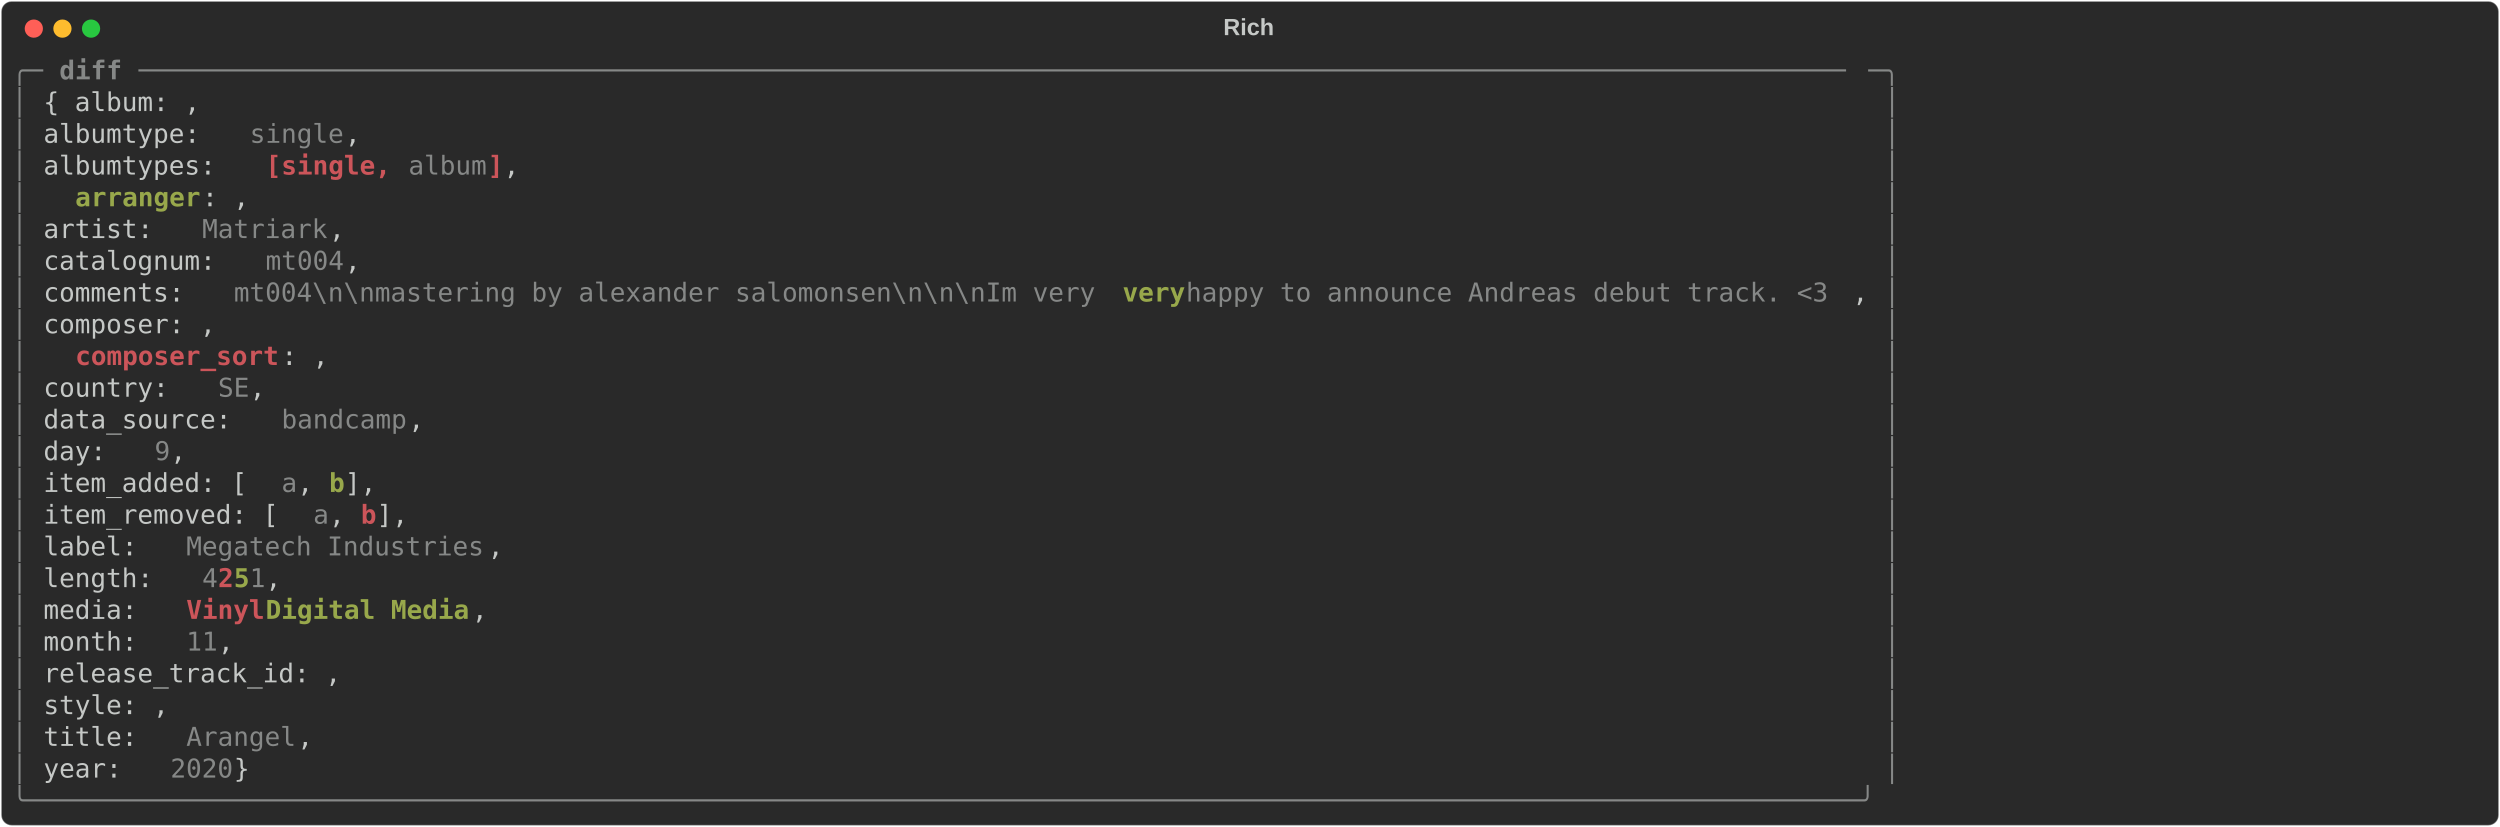
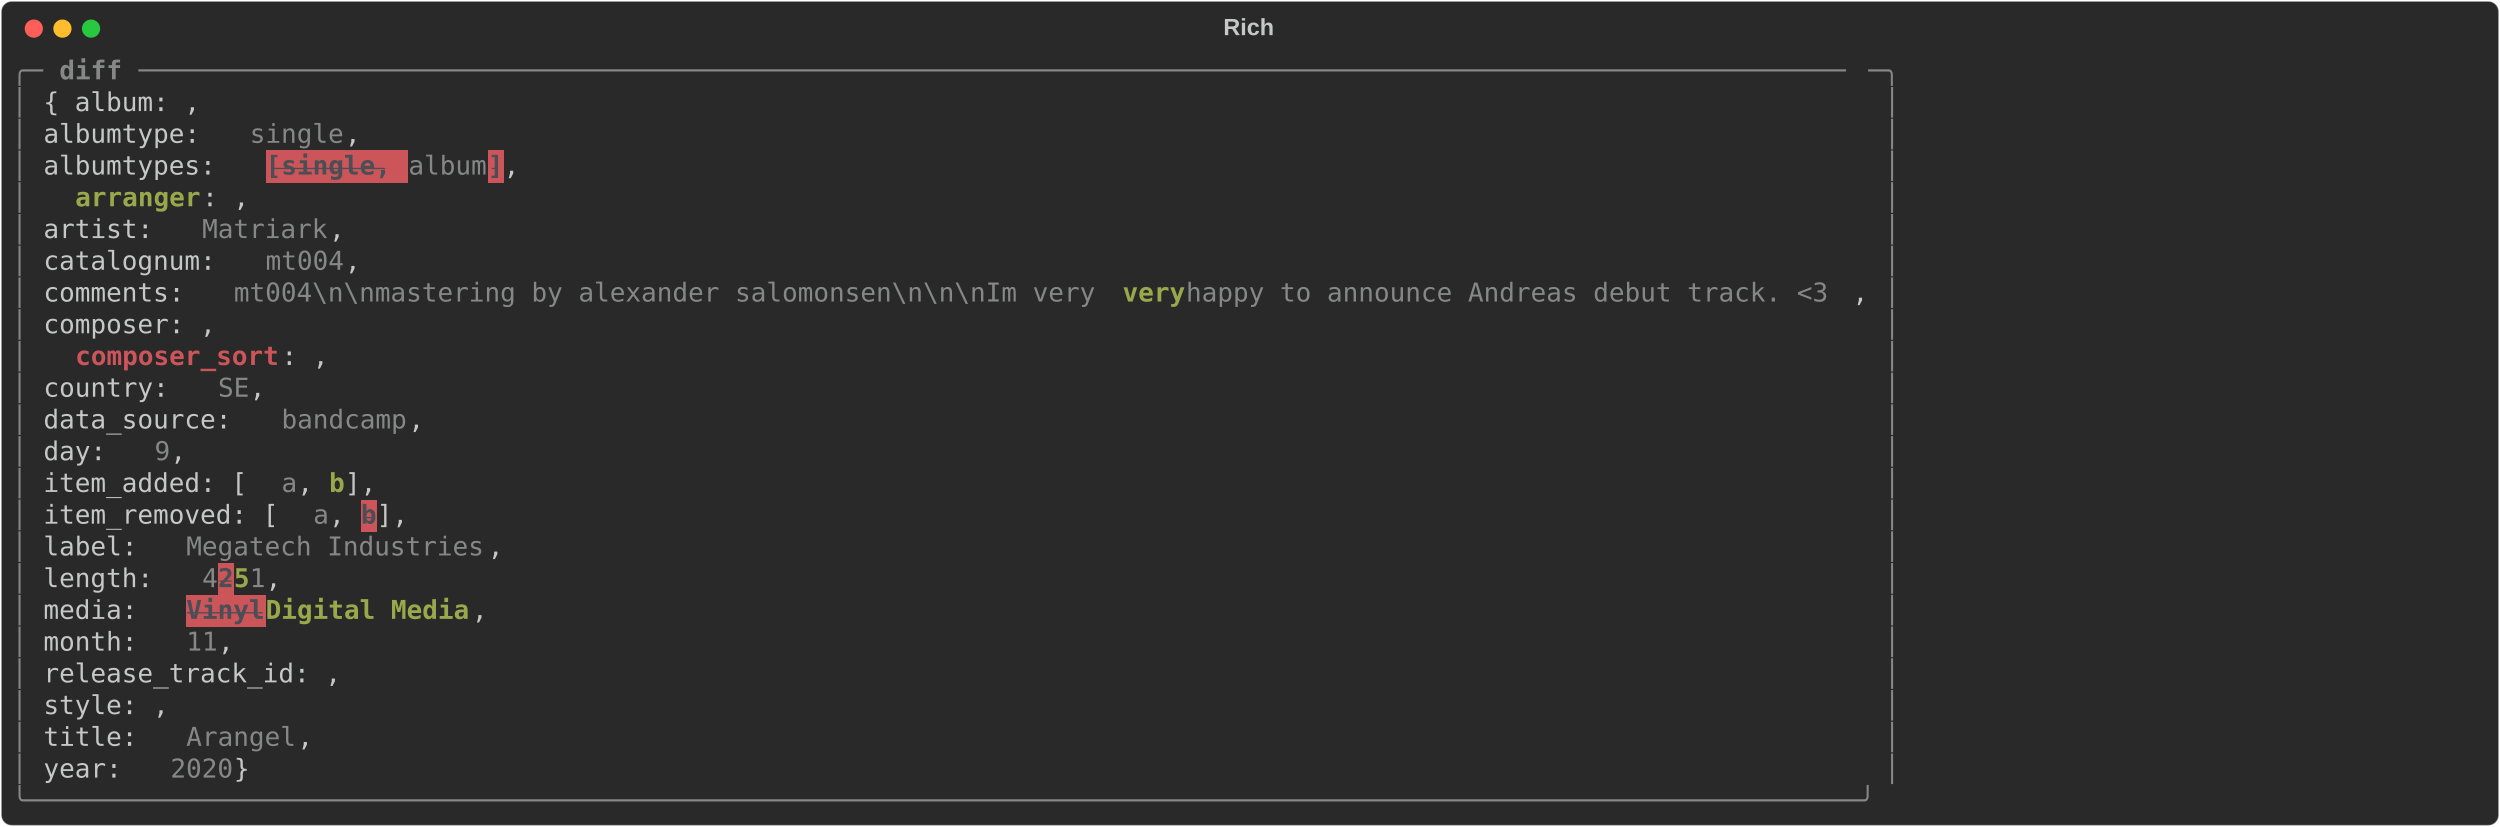
<svg xmlns="http://www.w3.org/2000/svg" class="rich-terminal" viewBox="0 0 1922 635.6">
  <style>

    @font-face {
        font-family: "Fira Code";
        src: local("FiraCode-Regular"),
                url("https://cdnjs.cloudflare.com/ajax/libs/firacode/6.2.0/woff2/FiraCode-Regular.woff2") format("woff2"),
                url("https://cdnjs.cloudflare.com/ajax/libs/firacode/6.2.0/woff/FiraCode-Regular.woff") format("woff");
        font-style: normal;
        font-weight: 400;
    }
    @font-face {
        font-family: "Fira Code";
        src: local("FiraCode-Bold"),
                url("https://cdnjs.cloudflare.com/ajax/libs/firacode/6.2.0/woff2/FiraCode-Bold.woff2") format("woff2"),
                url("https://cdnjs.cloudflare.com/ajax/libs/firacode/6.2.0/woff/FiraCode-Bold.woff") format("woff");
        font-style: bold;
        font-weight: 700;
    }

-     .terminal-3599727182-matrix {
+     .terminal-448457367-matrix {
        font-family: Fira Code, monospace;
        font-size: 20px;
        line-height: 24.4px;
        font-variant-east-asian: full-width;
    }

-     .terminal-3599727182-title {
+     .terminal-448457367-title {
        font-size: 18px;
        font-weight: bold;
        font-family: arial;
    }

-     .terminal-3599727182-r1 { fill: #868887 }
- .terminal-3599727182-r2 { fill: #868887;font-weight: bold }
- .terminal-3599727182-r3 { fill: #c5c8c6 }
- .terminal-3599727182-r4 { fill: #cc555a;font-weight: bold }
- .terminal-3599727182-r5 { fill: #98a84b;font-weight: bold }
- .terminal-3599727182-r6 { fill: #98a84b;font-weight: bold;text-decoration: underline; }
+     .terminal-448457367-r1 { fill: #868887 }
+ .terminal-448457367-r2 { fill: #868887;font-weight: bold }
+ .terminal-448457367-r3 { fill: #c5c8c6 }
+ .terminal-448457367-r4 { fill: #4b4e55;font-weight: bold;text-decoration: line-through; }
+ .terminal-448457367-r5 { fill: #98a84b;font-weight: bold }
+ .terminal-448457367-r6 { fill: #98a84b;font-weight: bold;text-decoration: underline; }
+ .terminal-448457367-r7 { fill: #cc555a;font-weight: bold }
    </style>
  <defs>
-     <clipPath id="terminal-3599727182-clip-terminal">
+     <clipPath id="terminal-448457367-clip-terminal">
      <rect x="0" y="0" width="1902.2" height="584.6" />
    </clipPath>
-     <clipPath id="terminal-3599727182-line-0">
+     <clipPath id="terminal-448457367-line-0">
      <rect x="0" y="1.5" width="1903.2" height="24.65" />
    </clipPath>
-     <clipPath id="terminal-3599727182-line-1">
+     <clipPath id="terminal-448457367-line-1">
      <rect x="0" y="25.9" width="1903.2" height="24.65" />
    </clipPath>
-     <clipPath id="terminal-3599727182-line-2">
+     <clipPath id="terminal-448457367-line-2">
      <rect x="0" y="50.3" width="1903.2" height="24.65" />
    </clipPath>
-     <clipPath id="terminal-3599727182-line-3">
+     <clipPath id="terminal-448457367-line-3">
      <rect x="0" y="74.7" width="1903.2" height="24.65" />
    </clipPath>
-     <clipPath id="terminal-3599727182-line-4">
+     <clipPath id="terminal-448457367-line-4">
      <rect x="0" y="99.1" width="1903.2" height="24.65" />
    </clipPath>
-     <clipPath id="terminal-3599727182-line-5">
+     <clipPath id="terminal-448457367-line-5">
      <rect x="0" y="123.5" width="1903.2" height="24.65" />
    </clipPath>
-     <clipPath id="terminal-3599727182-line-6">
+     <clipPath id="terminal-448457367-line-6">
      <rect x="0" y="147.9" width="1903.2" height="24.65" />
    </clipPath>
-     <clipPath id="terminal-3599727182-line-7">
+     <clipPath id="terminal-448457367-line-7">
      <rect x="0" y="172.3" width="1903.2" height="24.65" />
    </clipPath>
-     <clipPath id="terminal-3599727182-line-8">
+     <clipPath id="terminal-448457367-line-8">
      <rect x="0" y="196.7" width="1903.2" height="24.65" />
    </clipPath>
-     <clipPath id="terminal-3599727182-line-9">
+     <clipPath id="terminal-448457367-line-9">
      <rect x="0" y="221.1" width="1903.2" height="24.65" />
    </clipPath>
-     <clipPath id="terminal-3599727182-line-10">
+     <clipPath id="terminal-448457367-line-10">
      <rect x="0" y="245.5" width="1903.2" height="24.65" />
    </clipPath>
-     <clipPath id="terminal-3599727182-line-11">
+     <clipPath id="terminal-448457367-line-11">
      <rect x="0" y="269.9" width="1903.2" height="24.65" />
    </clipPath>
-     <clipPath id="terminal-3599727182-line-12">
+     <clipPath id="terminal-448457367-line-12">
      <rect x="0" y="294.3" width="1903.2" height="24.65" />
    </clipPath>
-     <clipPath id="terminal-3599727182-line-13">
+     <clipPath id="terminal-448457367-line-13">
      <rect x="0" y="318.7" width="1903.2" height="24.65" />
    </clipPath>
-     <clipPath id="terminal-3599727182-line-14">
+     <clipPath id="terminal-448457367-line-14">
      <rect x="0" y="343.1" width="1903.2" height="24.65" />
    </clipPath>
-     <clipPath id="terminal-3599727182-line-15">
+     <clipPath id="terminal-448457367-line-15">
      <rect x="0" y="367.5" width="1903.2" height="24.65" />
    </clipPath>
-     <clipPath id="terminal-3599727182-line-16">
+     <clipPath id="terminal-448457367-line-16">
      <rect x="0" y="391.9" width="1903.2" height="24.65" />
    </clipPath>
-     <clipPath id="terminal-3599727182-line-17">
+     <clipPath id="terminal-448457367-line-17">
      <rect x="0" y="416.3" width="1903.2" height="24.65" />
    </clipPath>
-     <clipPath id="terminal-3599727182-line-18">
+     <clipPath id="terminal-448457367-line-18">
      <rect x="0" y="440.7" width="1903.2" height="24.65" />
    </clipPath>
-     <clipPath id="terminal-3599727182-line-19">
+     <clipPath id="terminal-448457367-line-19">
      <rect x="0" y="465.1" width="1903.2" height="24.65" />
    </clipPath>
-     <clipPath id="terminal-3599727182-line-20">
+     <clipPath id="terminal-448457367-line-20">
      <rect x="0" y="489.5" width="1903.2" height="24.65" />
    </clipPath>
-     <clipPath id="terminal-3599727182-line-21">
+     <clipPath id="terminal-448457367-line-21">
      <rect x="0" y="513.9" width="1903.2" height="24.65" />
    </clipPath>
-     <clipPath id="terminal-3599727182-line-22">
+     <clipPath id="terminal-448457367-line-22">
      <rect x="0" y="538.3" width="1903.2" height="24.65" />
    </clipPath>
  </defs>
  <rect fill="#292929" stroke="rgba(255,255,255,0.35)" stroke-width="1" x="1" y="1" width="1920" height="633.6" rx="8" />
-   <text class="terminal-3599727182-title" fill="#c5c8c6" text-anchor="middle" x="960" y="27">Rich</text>
+   <text class="terminal-448457367-title" fill="#c5c8c6" text-anchor="middle" x="960" y="27">Rich</text>
  <g transform="translate(26,22)">
    <circle cx="0" cy="0" r="7" fill="#ff5f57" />
    <circle cx="22" cy="0" r="7" fill="#febc2e" />
    <circle cx="44" cy="0" r="7" fill="#28c840" />
  </g>
-   <g transform="translate(9, 41)" clip-path="url(#terminal-3599727182-clip-terminal)">
-     <g class="terminal-3599727182-matrix">
-       <text class="terminal-3599727182-r1" x="0" y="20" textLength="24.4" clip-path="url(#terminal-3599727182-line-0)">╭─</text>
-       <text class="terminal-3599727182-r2" x="36.6" y="20" textLength="48.8" clip-path="url(#terminal-3599727182-line-0)">diff</text>
-       <text class="terminal-3599727182-r1" x="97.6" y="20" textLength="1329.8" clip-path="url(#terminal-3599727182-line-0)">─────────────────────────────────────────────────────────────────────────────────────────────────────────────</text>
-       <text class="terminal-3599727182-r1" x="1427.4" y="20" textLength="24.4" clip-path="url(#terminal-3599727182-line-0)">─╮</text>
-       <text class="terminal-3599727182-r3" x="1903.2" y="20" textLength="12.2" clip-path="url(#terminal-3599727182-line-0)">
- </text>
-       <text class="terminal-3599727182-r1" x="0" y="44.4" textLength="12.2" clip-path="url(#terminal-3599727182-line-1)">│</text>
-       <text class="terminal-3599727182-r3" x="24.4" y="44.4" textLength="122" clip-path="url(#terminal-3599727182-line-1)">{ album: ,</text>
-       <text class="terminal-3599727182-r1" x="1439.6" y="44.4" textLength="12.2" clip-path="url(#terminal-3599727182-line-1)">│</text>
-       <text class="terminal-3599727182-r3" x="1903.2" y="44.4" textLength="12.2" clip-path="url(#terminal-3599727182-line-1)">
- </text>
-       <text class="terminal-3599727182-r1" x="0" y="68.8" textLength="12.2" clip-path="url(#terminal-3599727182-line-2)">│</text>
-       <text class="terminal-3599727182-r3" x="24.4" y="68.8" textLength="158.6" clip-path="url(#terminal-3599727182-line-2)">  albumtype: </text>
-       <text class="terminal-3599727182-r1" x="183" y="68.8" textLength="73.2" clip-path="url(#terminal-3599727182-line-2)">single</text>
-       <text class="terminal-3599727182-r3" x="256.2" y="68.8" textLength="12.2" clip-path="url(#terminal-3599727182-line-2)">,</text>
-       <text class="terminal-3599727182-r1" x="1439.6" y="68.8" textLength="12.2" clip-path="url(#terminal-3599727182-line-2)">│</text>
-       <text class="terminal-3599727182-r3" x="1903.2" y="68.8" textLength="12.2" clip-path="url(#terminal-3599727182-line-2)">
- </text>
-       <text class="terminal-3599727182-r1" x="0" y="93.2" textLength="12.2" clip-path="url(#terminal-3599727182-line-3)">│</text>
-       <text class="terminal-3599727182-r3" x="24.4" y="93.2" textLength="170.8" clip-path="url(#terminal-3599727182-line-3)">  albumtypes: </text>
-       <text class="terminal-3599727182-r4" x="195.2" y="93.2" textLength="109.8" clip-path="url(#terminal-3599727182-line-3)">[single, </text>
-       <text class="terminal-3599727182-r1" x="305" y="93.2" textLength="61" clip-path="url(#terminal-3599727182-line-3)">album</text>
-       <text class="terminal-3599727182-r4" x="366" y="93.2" textLength="12.2" clip-path="url(#terminal-3599727182-line-3)">]</text>
-       <text class="terminal-3599727182-r3" x="378.2" y="93.2" textLength="12.2" clip-path="url(#terminal-3599727182-line-3)">,</text>
-       <text class="terminal-3599727182-r1" x="1439.6" y="93.2" textLength="12.2" clip-path="url(#terminal-3599727182-line-3)">│</text>
-       <text class="terminal-3599727182-r3" x="1903.2" y="93.2" textLength="12.2" clip-path="url(#terminal-3599727182-line-3)">
- </text>
-       <text class="terminal-3599727182-r1" x="0" y="117.6" textLength="12.2" clip-path="url(#terminal-3599727182-line-4)">│</text>
-       <text class="terminal-3599727182-r5" x="48.8" y="117.6" textLength="97.6" clip-path="url(#terminal-3599727182-line-4)">arranger</text>
-       <text class="terminal-3599727182-r3" x="146.4" y="117.6" textLength="36.6" clip-path="url(#terminal-3599727182-line-4)">: ,</text>
-       <text class="terminal-3599727182-r1" x="1439.6" y="117.6" textLength="12.2" clip-path="url(#terminal-3599727182-line-4)">│</text>
-       <text class="terminal-3599727182-r3" x="1903.2" y="117.6" textLength="12.2" clip-path="url(#terminal-3599727182-line-4)">
- </text>
-       <text class="terminal-3599727182-r1" x="0" y="142" textLength="12.2" clip-path="url(#terminal-3599727182-line-5)">│</text>
-       <text class="terminal-3599727182-r3" x="24.4" y="142" textLength="122" clip-path="url(#terminal-3599727182-line-5)">  artist: </text>
-       <text class="terminal-3599727182-r1" x="146.4" y="142" textLength="97.6" clip-path="url(#terminal-3599727182-line-5)">Matriark</text>
-       <text class="terminal-3599727182-r3" x="244" y="142" textLength="12.2" clip-path="url(#terminal-3599727182-line-5)">,</text>
-       <text class="terminal-3599727182-r1" x="1439.6" y="142" textLength="12.2" clip-path="url(#terminal-3599727182-line-5)">│</text>
-       <text class="terminal-3599727182-r3" x="1903.2" y="142" textLength="12.2" clip-path="url(#terminal-3599727182-line-5)">
- </text>
-       <text class="terminal-3599727182-r1" x="0" y="166.4" textLength="12.2" clip-path="url(#terminal-3599727182-line-6)">│</text>
-       <text class="terminal-3599727182-r3" x="24.4" y="166.4" textLength="170.8" clip-path="url(#terminal-3599727182-line-6)">  catalognum: </text>
-       <text class="terminal-3599727182-r1" x="195.2" y="166.4" textLength="61" clip-path="url(#terminal-3599727182-line-6)">mt004</text>
-       <text class="terminal-3599727182-r3" x="256.2" y="166.4" textLength="12.2" clip-path="url(#terminal-3599727182-line-6)">,</text>
-       <text class="terminal-3599727182-r1" x="1439.6" y="166.4" textLength="12.2" clip-path="url(#terminal-3599727182-line-6)">│</text>
-       <text class="terminal-3599727182-r3" x="1903.2" y="166.4" textLength="12.2" clip-path="url(#terminal-3599727182-line-6)">
- </text>
-       <text class="terminal-3599727182-r1" x="0" y="190.8" textLength="12.2" clip-path="url(#terminal-3599727182-line-7)">│</text>
-       <text class="terminal-3599727182-r3" x="24.4" y="190.8" textLength="146.4" clip-path="url(#terminal-3599727182-line-7)">  comments: </text>
-       <text class="terminal-3599727182-r1" x="170.8" y="190.8" textLength="671" clip-path="url(#terminal-3599727182-line-7)">mt004\n\nmastering by alexander salomonsen\n\n\nIm very</text>
-       <text class="terminal-3599727182-r5" x="854" y="190.8" textLength="48.8" clip-path="url(#terminal-3599727182-line-7)">very</text>
-       <text class="terminal-3599727182-r1" x="902.8" y="190.8" textLength="512.4" clip-path="url(#terminal-3599727182-line-7)"> happy to announce Andreas debut track. &lt;3</text>
-       <text class="terminal-3599727182-r3" x="1415.2" y="190.8" textLength="12.2" clip-path="url(#terminal-3599727182-line-7)">,</text>
-       <text class="terminal-3599727182-r1" x="1439.6" y="190.8" textLength="12.2" clip-path="url(#terminal-3599727182-line-7)">│</text>
-       <text class="terminal-3599727182-r3" x="1903.2" y="190.8" textLength="12.2" clip-path="url(#terminal-3599727182-line-7)">
- </text>
-       <text class="terminal-3599727182-r1" x="0" y="215.2" textLength="12.2" clip-path="url(#terminal-3599727182-line-8)">│</text>
-       <text class="terminal-3599727182-r3" x="24.4" y="215.2" textLength="158.6" clip-path="url(#terminal-3599727182-line-8)">  composer: ,</text>
-       <text class="terminal-3599727182-r1" x="1439.6" y="215.2" textLength="12.2" clip-path="url(#terminal-3599727182-line-8)">│</text>
-       <text class="terminal-3599727182-r3" x="1903.2" y="215.2" textLength="12.2" clip-path="url(#terminal-3599727182-line-8)">
- </text>
-       <text class="terminal-3599727182-r1" x="0" y="239.6" textLength="12.2" clip-path="url(#terminal-3599727182-line-9)">│</text>
-       <text class="terminal-3599727182-r4" x="48.8" y="239.6" textLength="158.6" clip-path="url(#terminal-3599727182-line-9)">composer_sort</text>
-       <text class="terminal-3599727182-r3" x="207.4" y="239.6" textLength="36.6" clip-path="url(#terminal-3599727182-line-9)">: ,</text>
-       <text class="terminal-3599727182-r1" x="1439.6" y="239.6" textLength="12.2" clip-path="url(#terminal-3599727182-line-9)">│</text>
-       <text class="terminal-3599727182-r3" x="1903.2" y="239.6" textLength="12.2" clip-path="url(#terminal-3599727182-line-9)">
- </text>
-       <text class="terminal-3599727182-r1" x="0" y="264" textLength="12.2" clip-path="url(#terminal-3599727182-line-10)">│</text>
-       <text class="terminal-3599727182-r3" x="24.4" y="264" textLength="134.2" clip-path="url(#terminal-3599727182-line-10)">  country: </text>
-       <text class="terminal-3599727182-r1" x="158.6" y="264" textLength="24.4" clip-path="url(#terminal-3599727182-line-10)">SE</text>
-       <text class="terminal-3599727182-r3" x="183" y="264" textLength="12.2" clip-path="url(#terminal-3599727182-line-10)">,</text>
-       <text class="terminal-3599727182-r1" x="1439.6" y="264" textLength="12.2" clip-path="url(#terminal-3599727182-line-10)">│</text>
-       <text class="terminal-3599727182-r3" x="1903.2" y="264" textLength="12.2" clip-path="url(#terminal-3599727182-line-10)">
- </text>
-       <text class="terminal-3599727182-r1" x="0" y="288.4" textLength="12.2" clip-path="url(#terminal-3599727182-line-11)">│</text>
-       <text class="terminal-3599727182-r3" x="24.4" y="288.4" textLength="183" clip-path="url(#terminal-3599727182-line-11)">  data_source: </text>
-       <text class="terminal-3599727182-r1" x="207.4" y="288.4" textLength="97.6" clip-path="url(#terminal-3599727182-line-11)">bandcamp</text>
-       <text class="terminal-3599727182-r3" x="305" y="288.4" textLength="12.2" clip-path="url(#terminal-3599727182-line-11)">,</text>
-       <text class="terminal-3599727182-r1" x="1439.6" y="288.4" textLength="12.2" clip-path="url(#terminal-3599727182-line-11)">│</text>
-       <text class="terminal-3599727182-r3" x="1903.2" y="288.4" textLength="12.2" clip-path="url(#terminal-3599727182-line-11)">
- </text>
-       <text class="terminal-3599727182-r1" x="0" y="312.8" textLength="12.2" clip-path="url(#terminal-3599727182-line-12)">│</text>
-       <text class="terminal-3599727182-r3" x="24.4" y="312.8" textLength="85.4" clip-path="url(#terminal-3599727182-line-12)">  day: </text>
-       <text class="terminal-3599727182-r1" x="109.8" y="312.8" textLength="12.2" clip-path="url(#terminal-3599727182-line-12)">9</text>
-       <text class="terminal-3599727182-r3" x="122" y="312.8" textLength="12.2" clip-path="url(#terminal-3599727182-line-12)">,</text>
-       <text class="terminal-3599727182-r1" x="1439.6" y="312.8" textLength="12.2" clip-path="url(#terminal-3599727182-line-12)">│</text>
-       <text class="terminal-3599727182-r3" x="1903.2" y="312.8" textLength="12.2" clip-path="url(#terminal-3599727182-line-12)">
- </text>
-       <text class="terminal-3599727182-r1" x="0" y="337.2" textLength="12.2" clip-path="url(#terminal-3599727182-line-13)">│</text>
-       <text class="terminal-3599727182-r3" x="24.4" y="337.2" textLength="183" clip-path="url(#terminal-3599727182-line-13)">  item_added: [</text>
-       <text class="terminal-3599727182-r1" x="207.4" y="337.2" textLength="12.2" clip-path="url(#terminal-3599727182-line-13)">a</text>
-       <text class="terminal-3599727182-r3" x="219.6" y="337.2" textLength="24.4" clip-path="url(#terminal-3599727182-line-13)">, </text>
-       <text class="terminal-3599727182-r5" x="244" y="337.2" textLength="12.2" clip-path="url(#terminal-3599727182-line-13)">b</text>
-       <text class="terminal-3599727182-r3" x="256.2" y="337.2" textLength="24.4" clip-path="url(#terminal-3599727182-line-13)">],</text>
-       <text class="terminal-3599727182-r1" x="1439.6" y="337.2" textLength="12.2" clip-path="url(#terminal-3599727182-line-13)">│</text>
-       <text class="terminal-3599727182-r3" x="1903.2" y="337.2" textLength="12.2" clip-path="url(#terminal-3599727182-line-13)">
- </text>
-       <text class="terminal-3599727182-r1" x="0" y="361.6" textLength="12.2" clip-path="url(#terminal-3599727182-line-14)">│</text>
-       <text class="terminal-3599727182-r3" x="24.4" y="361.6" textLength="207.4" clip-path="url(#terminal-3599727182-line-14)">  item_removed: [</text>
-       <text class="terminal-3599727182-r1" x="231.8" y="361.6" textLength="12.2" clip-path="url(#terminal-3599727182-line-14)">a</text>
-       <text class="terminal-3599727182-r3" x="244" y="361.6" textLength="24.4" clip-path="url(#terminal-3599727182-line-14)">, </text>
-       <text class="terminal-3599727182-r4" x="268.4" y="361.6" textLength="12.2" clip-path="url(#terminal-3599727182-line-14)">b</text>
-       <text class="terminal-3599727182-r3" x="280.6" y="361.6" textLength="24.4" clip-path="url(#terminal-3599727182-line-14)">],</text>
-       <text class="terminal-3599727182-r1" x="1439.6" y="361.6" textLength="12.2" clip-path="url(#terminal-3599727182-line-14)">│</text>
-       <text class="terminal-3599727182-r3" x="1903.2" y="361.6" textLength="12.2" clip-path="url(#terminal-3599727182-line-14)">
- </text>
-       <text class="terminal-3599727182-r1" x="0" y="386" textLength="12.2" clip-path="url(#terminal-3599727182-line-15)">│</text>
-       <text class="terminal-3599727182-r3" x="24.4" y="386" textLength="109.8" clip-path="url(#terminal-3599727182-line-15)">  label: </text>
-       <text class="terminal-3599727182-r1" x="134.2" y="386" textLength="231.8" clip-path="url(#terminal-3599727182-line-15)">Megatech Industries</text>
-       <text class="terminal-3599727182-r3" x="366" y="386" textLength="12.2" clip-path="url(#terminal-3599727182-line-15)">,</text>
-       <text class="terminal-3599727182-r1" x="1439.6" y="386" textLength="12.2" clip-path="url(#terminal-3599727182-line-15)">│</text>
-       <text class="terminal-3599727182-r3" x="1903.2" y="386" textLength="12.2" clip-path="url(#terminal-3599727182-line-15)">
- </text>
-       <text class="terminal-3599727182-r1" x="0" y="410.4" textLength="12.2" clip-path="url(#terminal-3599727182-line-16)">│</text>
-       <text class="terminal-3599727182-r3" x="24.4" y="410.4" textLength="122" clip-path="url(#terminal-3599727182-line-16)">  length: </text>
-       <text class="terminal-3599727182-r1" x="146.4" y="410.4" textLength="12.2" clip-path="url(#terminal-3599727182-line-16)">4</text>
-       <text class="terminal-3599727182-r4" x="158.6" y="410.4" textLength="12.2" clip-path="url(#terminal-3599727182-line-16)">2</text>
-       <text class="terminal-3599727182-r5" x="170.8" y="410.4" textLength="12.2" clip-path="url(#terminal-3599727182-line-16)">5</text>
-       <text class="terminal-3599727182-r1" x="183" y="410.4" textLength="12.2" clip-path="url(#terminal-3599727182-line-16)">1</text>
-       <text class="terminal-3599727182-r3" x="195.2" y="410.4" textLength="12.2" clip-path="url(#terminal-3599727182-line-16)">,</text>
-       <text class="terminal-3599727182-r1" x="1439.6" y="410.4" textLength="12.2" clip-path="url(#terminal-3599727182-line-16)">│</text>
-       <text class="terminal-3599727182-r3" x="1903.2" y="410.4" textLength="12.2" clip-path="url(#terminal-3599727182-line-16)">
- </text>
-       <text class="terminal-3599727182-r1" x="0" y="434.8" textLength="12.2" clip-path="url(#terminal-3599727182-line-17)">│</text>
-       <text class="terminal-3599727182-r3" x="24.4" y="434.8" textLength="109.8" clip-path="url(#terminal-3599727182-line-17)">  media: </text>
-       <text class="terminal-3599727182-r4" x="134.2" y="434.8" textLength="61" clip-path="url(#terminal-3599727182-line-17)">Vinyl</text>
-       <text class="terminal-3599727182-r5" x="195.2" y="434.8" textLength="158.6" clip-path="url(#terminal-3599727182-line-17)">Digital Media</text>
-       <text class="terminal-3599727182-r3" x="353.8" y="434.8" textLength="12.2" clip-path="url(#terminal-3599727182-line-17)">,</text>
-       <text class="terminal-3599727182-r1" x="1439.6" y="434.8" textLength="12.2" clip-path="url(#terminal-3599727182-line-17)">│</text>
-       <text class="terminal-3599727182-r3" x="1903.2" y="434.8" textLength="12.2" clip-path="url(#terminal-3599727182-line-17)">
- </text>
-       <text class="terminal-3599727182-r1" x="0" y="459.2" textLength="12.2" clip-path="url(#terminal-3599727182-line-18)">│</text>
-       <text class="terminal-3599727182-r3" x="24.4" y="459.2" textLength="109.8" clip-path="url(#terminal-3599727182-line-18)">  month: </text>
-       <text class="terminal-3599727182-r1" x="134.2" y="459.2" textLength="24.4" clip-path="url(#terminal-3599727182-line-18)">11</text>
-       <text class="terminal-3599727182-r3" x="158.6" y="459.2" textLength="12.2" clip-path="url(#terminal-3599727182-line-18)">,</text>
-       <text class="terminal-3599727182-r1" x="1439.6" y="459.2" textLength="12.2" clip-path="url(#terminal-3599727182-line-18)">│</text>
-       <text class="terminal-3599727182-r3" x="1903.2" y="459.2" textLength="12.2" clip-path="url(#terminal-3599727182-line-18)">
- </text>
-       <text class="terminal-3599727182-r1" x="0" y="483.6" textLength="12.2" clip-path="url(#terminal-3599727182-line-19)">│</text>
-       <text class="terminal-3599727182-r3" x="24.4" y="483.6" textLength="256.2" clip-path="url(#terminal-3599727182-line-19)">  release_track_id: ,</text>
-       <text class="terminal-3599727182-r1" x="1439.6" y="483.6" textLength="12.2" clip-path="url(#terminal-3599727182-line-19)">│</text>
-       <text class="terminal-3599727182-r3" x="1903.2" y="483.6" textLength="12.2" clip-path="url(#terminal-3599727182-line-19)">
- </text>
-       <text class="terminal-3599727182-r1" x="0" y="508" textLength="12.2" clip-path="url(#terminal-3599727182-line-20)">│</text>
-       <text class="terminal-3599727182-r3" x="24.4" y="508" textLength="122" clip-path="url(#terminal-3599727182-line-20)">  style: ,</text>
-       <text class="terminal-3599727182-r1" x="1439.6" y="508" textLength="12.2" clip-path="url(#terminal-3599727182-line-20)">│</text>
-       <text class="terminal-3599727182-r3" x="1903.2" y="508" textLength="12.2" clip-path="url(#terminal-3599727182-line-20)">
- </text>
-       <text class="terminal-3599727182-r1" x="0" y="532.4" textLength="12.2" clip-path="url(#terminal-3599727182-line-21)">│</text>
-       <text class="terminal-3599727182-r3" x="24.4" y="532.4" textLength="109.8" clip-path="url(#terminal-3599727182-line-21)">  title: </text>
-       <text class="terminal-3599727182-r1" x="134.2" y="532.4" textLength="85.4" clip-path="url(#terminal-3599727182-line-21)">Arangel</text>
-       <text class="terminal-3599727182-r3" x="219.6" y="532.4" textLength="12.2" clip-path="url(#terminal-3599727182-line-21)">,</text>
-       <text class="terminal-3599727182-r1" x="1439.6" y="532.4" textLength="12.2" clip-path="url(#terminal-3599727182-line-21)">│</text>
-       <text class="terminal-3599727182-r3" x="1903.2" y="532.4" textLength="12.2" clip-path="url(#terminal-3599727182-line-21)">
- </text>
-       <text class="terminal-3599727182-r1" x="0" y="556.8" textLength="12.2" clip-path="url(#terminal-3599727182-line-22)">│</text>
-       <text class="terminal-3599727182-r3" x="24.4" y="556.8" textLength="97.6" clip-path="url(#terminal-3599727182-line-22)">  year: </text>
-       <text class="terminal-3599727182-r1" x="122" y="556.8" textLength="48.8" clip-path="url(#terminal-3599727182-line-22)">2020</text>
-       <text class="terminal-3599727182-r3" x="170.8" y="556.8" textLength="12.2" clip-path="url(#terminal-3599727182-line-22)">}</text>
-       <text class="terminal-3599727182-r1" x="1439.6" y="556.8" textLength="12.2" clip-path="url(#terminal-3599727182-line-22)">│</text>
-       <text class="terminal-3599727182-r3" x="1903.2" y="556.8" textLength="12.2" clip-path="url(#terminal-3599727182-line-22)">
- </text>
-       <text class="terminal-3599727182-r1" x="0" y="581.2" textLength="1451.8" clip-path="url(#terminal-3599727182-line-23)">╰─────────────────────────────────────────────────────────────────────────────────────────────────────────────────────╯</text>
-       <text class="terminal-3599727182-r3" x="1903.2" y="581.2" textLength="12.2" clip-path="url(#terminal-3599727182-line-23)">
+   <g transform="translate(9, 41)" clip-path="url(#terminal-448457367-clip-terminal)">
+     <rect fill="#cc555a" x="195.2" y="74.7" width="109.8" height="24.65" shape-rendering="crispEdges" />
+     <rect fill="#cc555a" x="366" y="74.7" width="12.2" height="24.65" shape-rendering="crispEdges" />
+     <rect fill="#cc555a" x="268.4" y="343.1" width="12.2" height="24.65" shape-rendering="crispEdges" />
+     <rect fill="#cc555a" x="158.6" y="391.9" width="12.2" height="24.65" shape-rendering="crispEdges" />
+     <rect fill="#cc555a" x="134.2" y="416.3" width="61" height="24.65" shape-rendering="crispEdges" />
+     <g class="terminal-448457367-matrix">
+       <text class="terminal-448457367-r1" x="0" y="20" textLength="24.4" clip-path="url(#terminal-448457367-line-0)">╭─</text>
+       <text class="terminal-448457367-r2" x="36.6" y="20" textLength="48.8" clip-path="url(#terminal-448457367-line-0)">diff</text>
+       <text class="terminal-448457367-r1" x="97.6" y="20" textLength="1329.8" clip-path="url(#terminal-448457367-line-0)">─────────────────────────────────────────────────────────────────────────────────────────────────────────────</text>
+       <text class="terminal-448457367-r1" x="1427.4" y="20" textLength="24.4" clip-path="url(#terminal-448457367-line-0)">─╮</text>
+       <text class="terminal-448457367-r3" x="1903.2" y="20" textLength="12.2" clip-path="url(#terminal-448457367-line-0)">
+ </text>
+       <text class="terminal-448457367-r1" x="0" y="44.4" textLength="12.2" clip-path="url(#terminal-448457367-line-1)">│</text>
+       <text class="terminal-448457367-r3" x="24.4" y="44.4" textLength="122" clip-path="url(#terminal-448457367-line-1)">{ album: ,</text>
+       <text class="terminal-448457367-r1" x="1439.6" y="44.4" textLength="12.2" clip-path="url(#terminal-448457367-line-1)">│</text>
+       <text class="terminal-448457367-r3" x="1903.2" y="44.4" textLength="12.2" clip-path="url(#terminal-448457367-line-1)">
+ </text>
+       <text class="terminal-448457367-r1" x="0" y="68.8" textLength="12.2" clip-path="url(#terminal-448457367-line-2)">│</text>
+       <text class="terminal-448457367-r3" x="24.4" y="68.8" textLength="158.6" clip-path="url(#terminal-448457367-line-2)">  albumtype: </text>
+       <text class="terminal-448457367-r1" x="183" y="68.8" textLength="73.2" clip-path="url(#terminal-448457367-line-2)">single</text>
+       <text class="terminal-448457367-r3" x="256.2" y="68.8" textLength="12.2" clip-path="url(#terminal-448457367-line-2)">,</text>
+       <text class="terminal-448457367-r1" x="1439.6" y="68.8" textLength="12.2" clip-path="url(#terminal-448457367-line-2)">│</text>
+       <text class="terminal-448457367-r3" x="1903.2" y="68.8" textLength="12.2" clip-path="url(#terminal-448457367-line-2)">
+ </text>
+       <text class="terminal-448457367-r1" x="0" y="93.2" textLength="12.2" clip-path="url(#terminal-448457367-line-3)">│</text>
+       <text class="terminal-448457367-r3" x="24.4" y="93.2" textLength="170.8" clip-path="url(#terminal-448457367-line-3)">  albumtypes: </text>
+       <text class="terminal-448457367-r4" x="195.2" y="93.2" textLength="109.8" clip-path="url(#terminal-448457367-line-3)">[single, </text>
+       <text class="terminal-448457367-r1" x="305" y="93.2" textLength="61" clip-path="url(#terminal-448457367-line-3)">album</text>
+       <text class="terminal-448457367-r4" x="366" y="93.2" textLength="12.2" clip-path="url(#terminal-448457367-line-3)">]</text>
+       <text class="terminal-448457367-r3" x="378.2" y="93.2" textLength="12.2" clip-path="url(#terminal-448457367-line-3)">,</text>
+       <text class="terminal-448457367-r1" x="1439.6" y="93.2" textLength="12.2" clip-path="url(#terminal-448457367-line-3)">│</text>
+       <text class="terminal-448457367-r3" x="1903.2" y="93.2" textLength="12.2" clip-path="url(#terminal-448457367-line-3)">
+ </text>
+       <text class="terminal-448457367-r1" x="0" y="117.6" textLength="12.2" clip-path="url(#terminal-448457367-line-4)">│</text>
+       <text class="terminal-448457367-r5" x="48.8" y="117.6" textLength="97.6" clip-path="url(#terminal-448457367-line-4)">arranger</text>
+       <text class="terminal-448457367-r3" x="146.4" y="117.6" textLength="36.6" clip-path="url(#terminal-448457367-line-4)">: ,</text>
+       <text class="terminal-448457367-r1" x="1439.6" y="117.6" textLength="12.2" clip-path="url(#terminal-448457367-line-4)">│</text>
+       <text class="terminal-448457367-r3" x="1903.2" y="117.6" textLength="12.2" clip-path="url(#terminal-448457367-line-4)">
+ </text>
+       <text class="terminal-448457367-r1" x="0" y="142" textLength="12.2" clip-path="url(#terminal-448457367-line-5)">│</text>
+       <text class="terminal-448457367-r3" x="24.4" y="142" textLength="122" clip-path="url(#terminal-448457367-line-5)">  artist: </text>
+       <text class="terminal-448457367-r1" x="146.4" y="142" textLength="97.6" clip-path="url(#terminal-448457367-line-5)">Matriark</text>
+       <text class="terminal-448457367-r3" x="244" y="142" textLength="12.2" clip-path="url(#terminal-448457367-line-5)">,</text>
+       <text class="terminal-448457367-r1" x="1439.6" y="142" textLength="12.2" clip-path="url(#terminal-448457367-line-5)">│</text>
+       <text class="terminal-448457367-r3" x="1903.2" y="142" textLength="12.2" clip-path="url(#terminal-448457367-line-5)">
+ </text>
+       <text class="terminal-448457367-r1" x="0" y="166.4" textLength="12.2" clip-path="url(#terminal-448457367-line-6)">│</text>
+       <text class="terminal-448457367-r3" x="24.4" y="166.4" textLength="170.8" clip-path="url(#terminal-448457367-line-6)">  catalognum: </text>
+       <text class="terminal-448457367-r1" x="195.2" y="166.4" textLength="61" clip-path="url(#terminal-448457367-line-6)">mt004</text>
+       <text class="terminal-448457367-r3" x="256.2" y="166.4" textLength="12.2" clip-path="url(#terminal-448457367-line-6)">,</text>
+       <text class="terminal-448457367-r1" x="1439.6" y="166.4" textLength="12.2" clip-path="url(#terminal-448457367-line-6)">│</text>
+       <text class="terminal-448457367-r3" x="1903.2" y="166.4" textLength="12.2" clip-path="url(#terminal-448457367-line-6)">
+ </text>
+       <text class="terminal-448457367-r1" x="0" y="190.8" textLength="12.2" clip-path="url(#terminal-448457367-line-7)">│</text>
+       <text class="terminal-448457367-r3" x="24.4" y="190.8" textLength="146.4" clip-path="url(#terminal-448457367-line-7)">  comments: </text>
+       <text class="terminal-448457367-r1" x="170.8" y="190.8" textLength="671" clip-path="url(#terminal-448457367-line-7)">mt004\n\nmastering by alexander salomonsen\n\n\nIm very</text>
+       <text class="terminal-448457367-r5" x="854" y="190.8" textLength="48.8" clip-path="url(#terminal-448457367-line-7)">very</text>
+       <text class="terminal-448457367-r1" x="902.8" y="190.8" textLength="512.4" clip-path="url(#terminal-448457367-line-7)"> happy to announce Andreas debut track. &lt;3</text>
+       <text class="terminal-448457367-r3" x="1415.2" y="190.8" textLength="12.2" clip-path="url(#terminal-448457367-line-7)">,</text>
+       <text class="terminal-448457367-r1" x="1439.6" y="190.8" textLength="12.2" clip-path="url(#terminal-448457367-line-7)">│</text>
+       <text class="terminal-448457367-r3" x="1903.2" y="190.8" textLength="12.2" clip-path="url(#terminal-448457367-line-7)">
+ </text>
+       <text class="terminal-448457367-r1" x="0" y="215.2" textLength="12.2" clip-path="url(#terminal-448457367-line-8)">│</text>
+       <text class="terminal-448457367-r3" x="24.4" y="215.2" textLength="158.6" clip-path="url(#terminal-448457367-line-8)">  composer: ,</text>
+       <text class="terminal-448457367-r1" x="1439.6" y="215.2" textLength="12.2" clip-path="url(#terminal-448457367-line-8)">│</text>
+       <text class="terminal-448457367-r3" x="1903.2" y="215.2" textLength="12.2" clip-path="url(#terminal-448457367-line-8)">
+ </text>
+       <text class="terminal-448457367-r1" x="0" y="239.6" textLength="12.2" clip-path="url(#terminal-448457367-line-9)">│</text>
+       <text class="terminal-448457367-r7" x="48.8" y="239.6" textLength="158.6" clip-path="url(#terminal-448457367-line-9)">composer_sort</text>
+       <text class="terminal-448457367-r3" x="207.4" y="239.6" textLength="36.6" clip-path="url(#terminal-448457367-line-9)">: ,</text>
+       <text class="terminal-448457367-r1" x="1439.6" y="239.6" textLength="12.2" clip-path="url(#terminal-448457367-line-9)">│</text>
+       <text class="terminal-448457367-r3" x="1903.2" y="239.6" textLength="12.2" clip-path="url(#terminal-448457367-line-9)">
+ </text>
+       <text class="terminal-448457367-r1" x="0" y="264" textLength="12.2" clip-path="url(#terminal-448457367-line-10)">│</text>
+       <text class="terminal-448457367-r3" x="24.4" y="264" textLength="134.2" clip-path="url(#terminal-448457367-line-10)">  country: </text>
+       <text class="terminal-448457367-r1" x="158.6" y="264" textLength="24.4" clip-path="url(#terminal-448457367-line-10)">SE</text>
+       <text class="terminal-448457367-r3" x="183" y="264" textLength="12.2" clip-path="url(#terminal-448457367-line-10)">,</text>
+       <text class="terminal-448457367-r1" x="1439.6" y="264" textLength="12.2" clip-path="url(#terminal-448457367-line-10)">│</text>
+       <text class="terminal-448457367-r3" x="1903.2" y="264" textLength="12.2" clip-path="url(#terminal-448457367-line-10)">
+ </text>
+       <text class="terminal-448457367-r1" x="0" y="288.4" textLength="12.2" clip-path="url(#terminal-448457367-line-11)">│</text>
+       <text class="terminal-448457367-r3" x="24.4" y="288.4" textLength="183" clip-path="url(#terminal-448457367-line-11)">  data_source: </text>
+       <text class="terminal-448457367-r1" x="207.4" y="288.4" textLength="97.6" clip-path="url(#terminal-448457367-line-11)">bandcamp</text>
+       <text class="terminal-448457367-r3" x="305" y="288.4" textLength="12.2" clip-path="url(#terminal-448457367-line-11)">,</text>
+       <text class="terminal-448457367-r1" x="1439.6" y="288.4" textLength="12.2" clip-path="url(#terminal-448457367-line-11)">│</text>
+       <text class="terminal-448457367-r3" x="1903.2" y="288.4" textLength="12.2" clip-path="url(#terminal-448457367-line-11)">
+ </text>
+       <text class="terminal-448457367-r1" x="0" y="312.8" textLength="12.2" clip-path="url(#terminal-448457367-line-12)">│</text>
+       <text class="terminal-448457367-r3" x="24.4" y="312.8" textLength="85.4" clip-path="url(#terminal-448457367-line-12)">  day: </text>
+       <text class="terminal-448457367-r1" x="109.8" y="312.8" textLength="12.2" clip-path="url(#terminal-448457367-line-12)">9</text>
+       <text class="terminal-448457367-r3" x="122" y="312.8" textLength="12.2" clip-path="url(#terminal-448457367-line-12)">,</text>
+       <text class="terminal-448457367-r1" x="1439.6" y="312.8" textLength="12.2" clip-path="url(#terminal-448457367-line-12)">│</text>
+       <text class="terminal-448457367-r3" x="1903.2" y="312.8" textLength="12.2" clip-path="url(#terminal-448457367-line-12)">
+ </text>
+       <text class="terminal-448457367-r1" x="0" y="337.2" textLength="12.2" clip-path="url(#terminal-448457367-line-13)">│</text>
+       <text class="terminal-448457367-r3" x="24.4" y="337.2" textLength="183" clip-path="url(#terminal-448457367-line-13)">  item_added: [</text>
+       <text class="terminal-448457367-r1" x="207.4" y="337.2" textLength="12.2" clip-path="url(#terminal-448457367-line-13)">a</text>
+       <text class="terminal-448457367-r3" x="219.6" y="337.2" textLength="24.4" clip-path="url(#terminal-448457367-line-13)">, </text>
+       <text class="terminal-448457367-r5" x="244" y="337.2" textLength="12.2" clip-path="url(#terminal-448457367-line-13)">b</text>
+       <text class="terminal-448457367-r3" x="256.2" y="337.2" textLength="24.4" clip-path="url(#terminal-448457367-line-13)">],</text>
+       <text class="terminal-448457367-r1" x="1439.6" y="337.2" textLength="12.2" clip-path="url(#terminal-448457367-line-13)">│</text>
+       <text class="terminal-448457367-r3" x="1903.2" y="337.2" textLength="12.2" clip-path="url(#terminal-448457367-line-13)">
+ </text>
+       <text class="terminal-448457367-r1" x="0" y="361.6" textLength="12.2" clip-path="url(#terminal-448457367-line-14)">│</text>
+       <text class="terminal-448457367-r3" x="24.4" y="361.6" textLength="207.4" clip-path="url(#terminal-448457367-line-14)">  item_removed: [</text>
+       <text class="terminal-448457367-r1" x="231.8" y="361.6" textLength="12.2" clip-path="url(#terminal-448457367-line-14)">a</text>
+       <text class="terminal-448457367-r3" x="244" y="361.6" textLength="24.4" clip-path="url(#terminal-448457367-line-14)">, </text>
+       <text class="terminal-448457367-r4" x="268.4" y="361.6" textLength="12.2" clip-path="url(#terminal-448457367-line-14)">b</text>
+       <text class="terminal-448457367-r3" x="280.6" y="361.6" textLength="24.4" clip-path="url(#terminal-448457367-line-14)">],</text>
+       <text class="terminal-448457367-r1" x="1439.6" y="361.6" textLength="12.2" clip-path="url(#terminal-448457367-line-14)">│</text>
+       <text class="terminal-448457367-r3" x="1903.2" y="361.6" textLength="12.2" clip-path="url(#terminal-448457367-line-14)">
+ </text>
+       <text class="terminal-448457367-r1" x="0" y="386" textLength="12.2" clip-path="url(#terminal-448457367-line-15)">│</text>
+       <text class="terminal-448457367-r3" x="24.4" y="386" textLength="109.8" clip-path="url(#terminal-448457367-line-15)">  label: </text>
+       <text class="terminal-448457367-r1" x="134.2" y="386" textLength="231.8" clip-path="url(#terminal-448457367-line-15)">Megatech Industries</text>
+       <text class="terminal-448457367-r3" x="366" y="386" textLength="12.2" clip-path="url(#terminal-448457367-line-15)">,</text>
+       <text class="terminal-448457367-r1" x="1439.6" y="386" textLength="12.2" clip-path="url(#terminal-448457367-line-15)">│</text>
+       <text class="terminal-448457367-r3" x="1903.2" y="386" textLength="12.2" clip-path="url(#terminal-448457367-line-15)">
+ </text>
+       <text class="terminal-448457367-r1" x="0" y="410.4" textLength="12.2" clip-path="url(#terminal-448457367-line-16)">│</text>
+       <text class="terminal-448457367-r3" x="24.4" y="410.4" textLength="122" clip-path="url(#terminal-448457367-line-16)">  length: </text>
+       <text class="terminal-448457367-r1" x="146.4" y="410.4" textLength="12.2" clip-path="url(#terminal-448457367-line-16)">4</text>
+       <text class="terminal-448457367-r4" x="158.6" y="410.4" textLength="12.2" clip-path="url(#terminal-448457367-line-16)">2</text>
+       <text class="terminal-448457367-r5" x="170.8" y="410.4" textLength="12.2" clip-path="url(#terminal-448457367-line-16)">5</text>
+       <text class="terminal-448457367-r1" x="183" y="410.4" textLength="12.2" clip-path="url(#terminal-448457367-line-16)">1</text>
+       <text class="terminal-448457367-r3" x="195.2" y="410.4" textLength="12.2" clip-path="url(#terminal-448457367-line-16)">,</text>
+       <text class="terminal-448457367-r1" x="1439.6" y="410.4" textLength="12.2" clip-path="url(#terminal-448457367-line-16)">│</text>
+       <text class="terminal-448457367-r3" x="1903.2" y="410.4" textLength="12.2" clip-path="url(#terminal-448457367-line-16)">
+ </text>
+       <text class="terminal-448457367-r1" x="0" y="434.8" textLength="12.2" clip-path="url(#terminal-448457367-line-17)">│</text>
+       <text class="terminal-448457367-r3" x="24.4" y="434.8" textLength="109.8" clip-path="url(#terminal-448457367-line-17)">  media: </text>
+       <text class="terminal-448457367-r4" x="134.2" y="434.8" textLength="61" clip-path="url(#terminal-448457367-line-17)">Vinyl</text>
+       <text class="terminal-448457367-r5" x="195.2" y="434.8" textLength="158.6" clip-path="url(#terminal-448457367-line-17)">Digital Media</text>
+       <text class="terminal-448457367-r3" x="353.8" y="434.8" textLength="12.2" clip-path="url(#terminal-448457367-line-17)">,</text>
+       <text class="terminal-448457367-r1" x="1439.6" y="434.8" textLength="12.2" clip-path="url(#terminal-448457367-line-17)">│</text>
+       <text class="terminal-448457367-r3" x="1903.2" y="434.8" textLength="12.2" clip-path="url(#terminal-448457367-line-17)">
+ </text>
+       <text class="terminal-448457367-r1" x="0" y="459.2" textLength="12.2" clip-path="url(#terminal-448457367-line-18)">│</text>
+       <text class="terminal-448457367-r3" x="24.4" y="459.2" textLength="109.8" clip-path="url(#terminal-448457367-line-18)">  month: </text>
+       <text class="terminal-448457367-r1" x="134.2" y="459.2" textLength="24.4" clip-path="url(#terminal-448457367-line-18)">11</text>
+       <text class="terminal-448457367-r3" x="158.6" y="459.2" textLength="12.2" clip-path="url(#terminal-448457367-line-18)">,</text>
+       <text class="terminal-448457367-r1" x="1439.6" y="459.2" textLength="12.2" clip-path="url(#terminal-448457367-line-18)">│</text>
+       <text class="terminal-448457367-r3" x="1903.2" y="459.2" textLength="12.2" clip-path="url(#terminal-448457367-line-18)">
+ </text>
+       <text class="terminal-448457367-r1" x="0" y="483.6" textLength="12.2" clip-path="url(#terminal-448457367-line-19)">│</text>
+       <text class="terminal-448457367-r3" x="24.4" y="483.6" textLength="256.2" clip-path="url(#terminal-448457367-line-19)">  release_track_id: ,</text>
+       <text class="terminal-448457367-r1" x="1439.6" y="483.6" textLength="12.2" clip-path="url(#terminal-448457367-line-19)">│</text>
+       <text class="terminal-448457367-r3" x="1903.2" y="483.6" textLength="12.2" clip-path="url(#terminal-448457367-line-19)">
+ </text>
+       <text class="terminal-448457367-r1" x="0" y="508" textLength="12.2" clip-path="url(#terminal-448457367-line-20)">│</text>
+       <text class="terminal-448457367-r3" x="24.4" y="508" textLength="122" clip-path="url(#terminal-448457367-line-20)">  style: ,</text>
+       <text class="terminal-448457367-r1" x="1439.6" y="508" textLength="12.2" clip-path="url(#terminal-448457367-line-20)">│</text>
+       <text class="terminal-448457367-r3" x="1903.2" y="508" textLength="12.2" clip-path="url(#terminal-448457367-line-20)">
+ </text>
+       <text class="terminal-448457367-r1" x="0" y="532.4" textLength="12.2" clip-path="url(#terminal-448457367-line-21)">│</text>
+       <text class="terminal-448457367-r3" x="24.4" y="532.4" textLength="109.8" clip-path="url(#terminal-448457367-line-21)">  title: </text>
+       <text class="terminal-448457367-r1" x="134.2" y="532.4" textLength="85.4" clip-path="url(#terminal-448457367-line-21)">Arangel</text>
+       <text class="terminal-448457367-r3" x="219.6" y="532.4" textLength="12.2" clip-path="url(#terminal-448457367-line-21)">,</text>
+       <text class="terminal-448457367-r1" x="1439.6" y="532.4" textLength="12.2" clip-path="url(#terminal-448457367-line-21)">│</text>
+       <text class="terminal-448457367-r3" x="1903.2" y="532.4" textLength="12.2" clip-path="url(#terminal-448457367-line-21)">
+ </text>
+       <text class="terminal-448457367-r1" x="0" y="556.8" textLength="12.2" clip-path="url(#terminal-448457367-line-22)">│</text>
+       <text class="terminal-448457367-r3" x="24.4" y="556.8" textLength="97.6" clip-path="url(#terminal-448457367-line-22)">  year: </text>
+       <text class="terminal-448457367-r1" x="122" y="556.8" textLength="48.8" clip-path="url(#terminal-448457367-line-22)">2020</text>
+       <text class="terminal-448457367-r3" x="170.8" y="556.8" textLength="12.2" clip-path="url(#terminal-448457367-line-22)">}</text>
+       <text class="terminal-448457367-r1" x="1439.6" y="556.8" textLength="12.2" clip-path="url(#terminal-448457367-line-22)">│</text>
+       <text class="terminal-448457367-r3" x="1903.2" y="556.8" textLength="12.2" clip-path="url(#terminal-448457367-line-22)">
+ </text>
+       <text class="terminal-448457367-r1" x="0" y="581.2" textLength="1451.8" clip-path="url(#terminal-448457367-line-23)">╰─────────────────────────────────────────────────────────────────────────────────────────────────────────────────────╯</text>
+       <text class="terminal-448457367-r3" x="1903.2" y="581.2" textLength="12.2" clip-path="url(#terminal-448457367-line-23)">
</text>
    </g>
  </g>
</svg>
